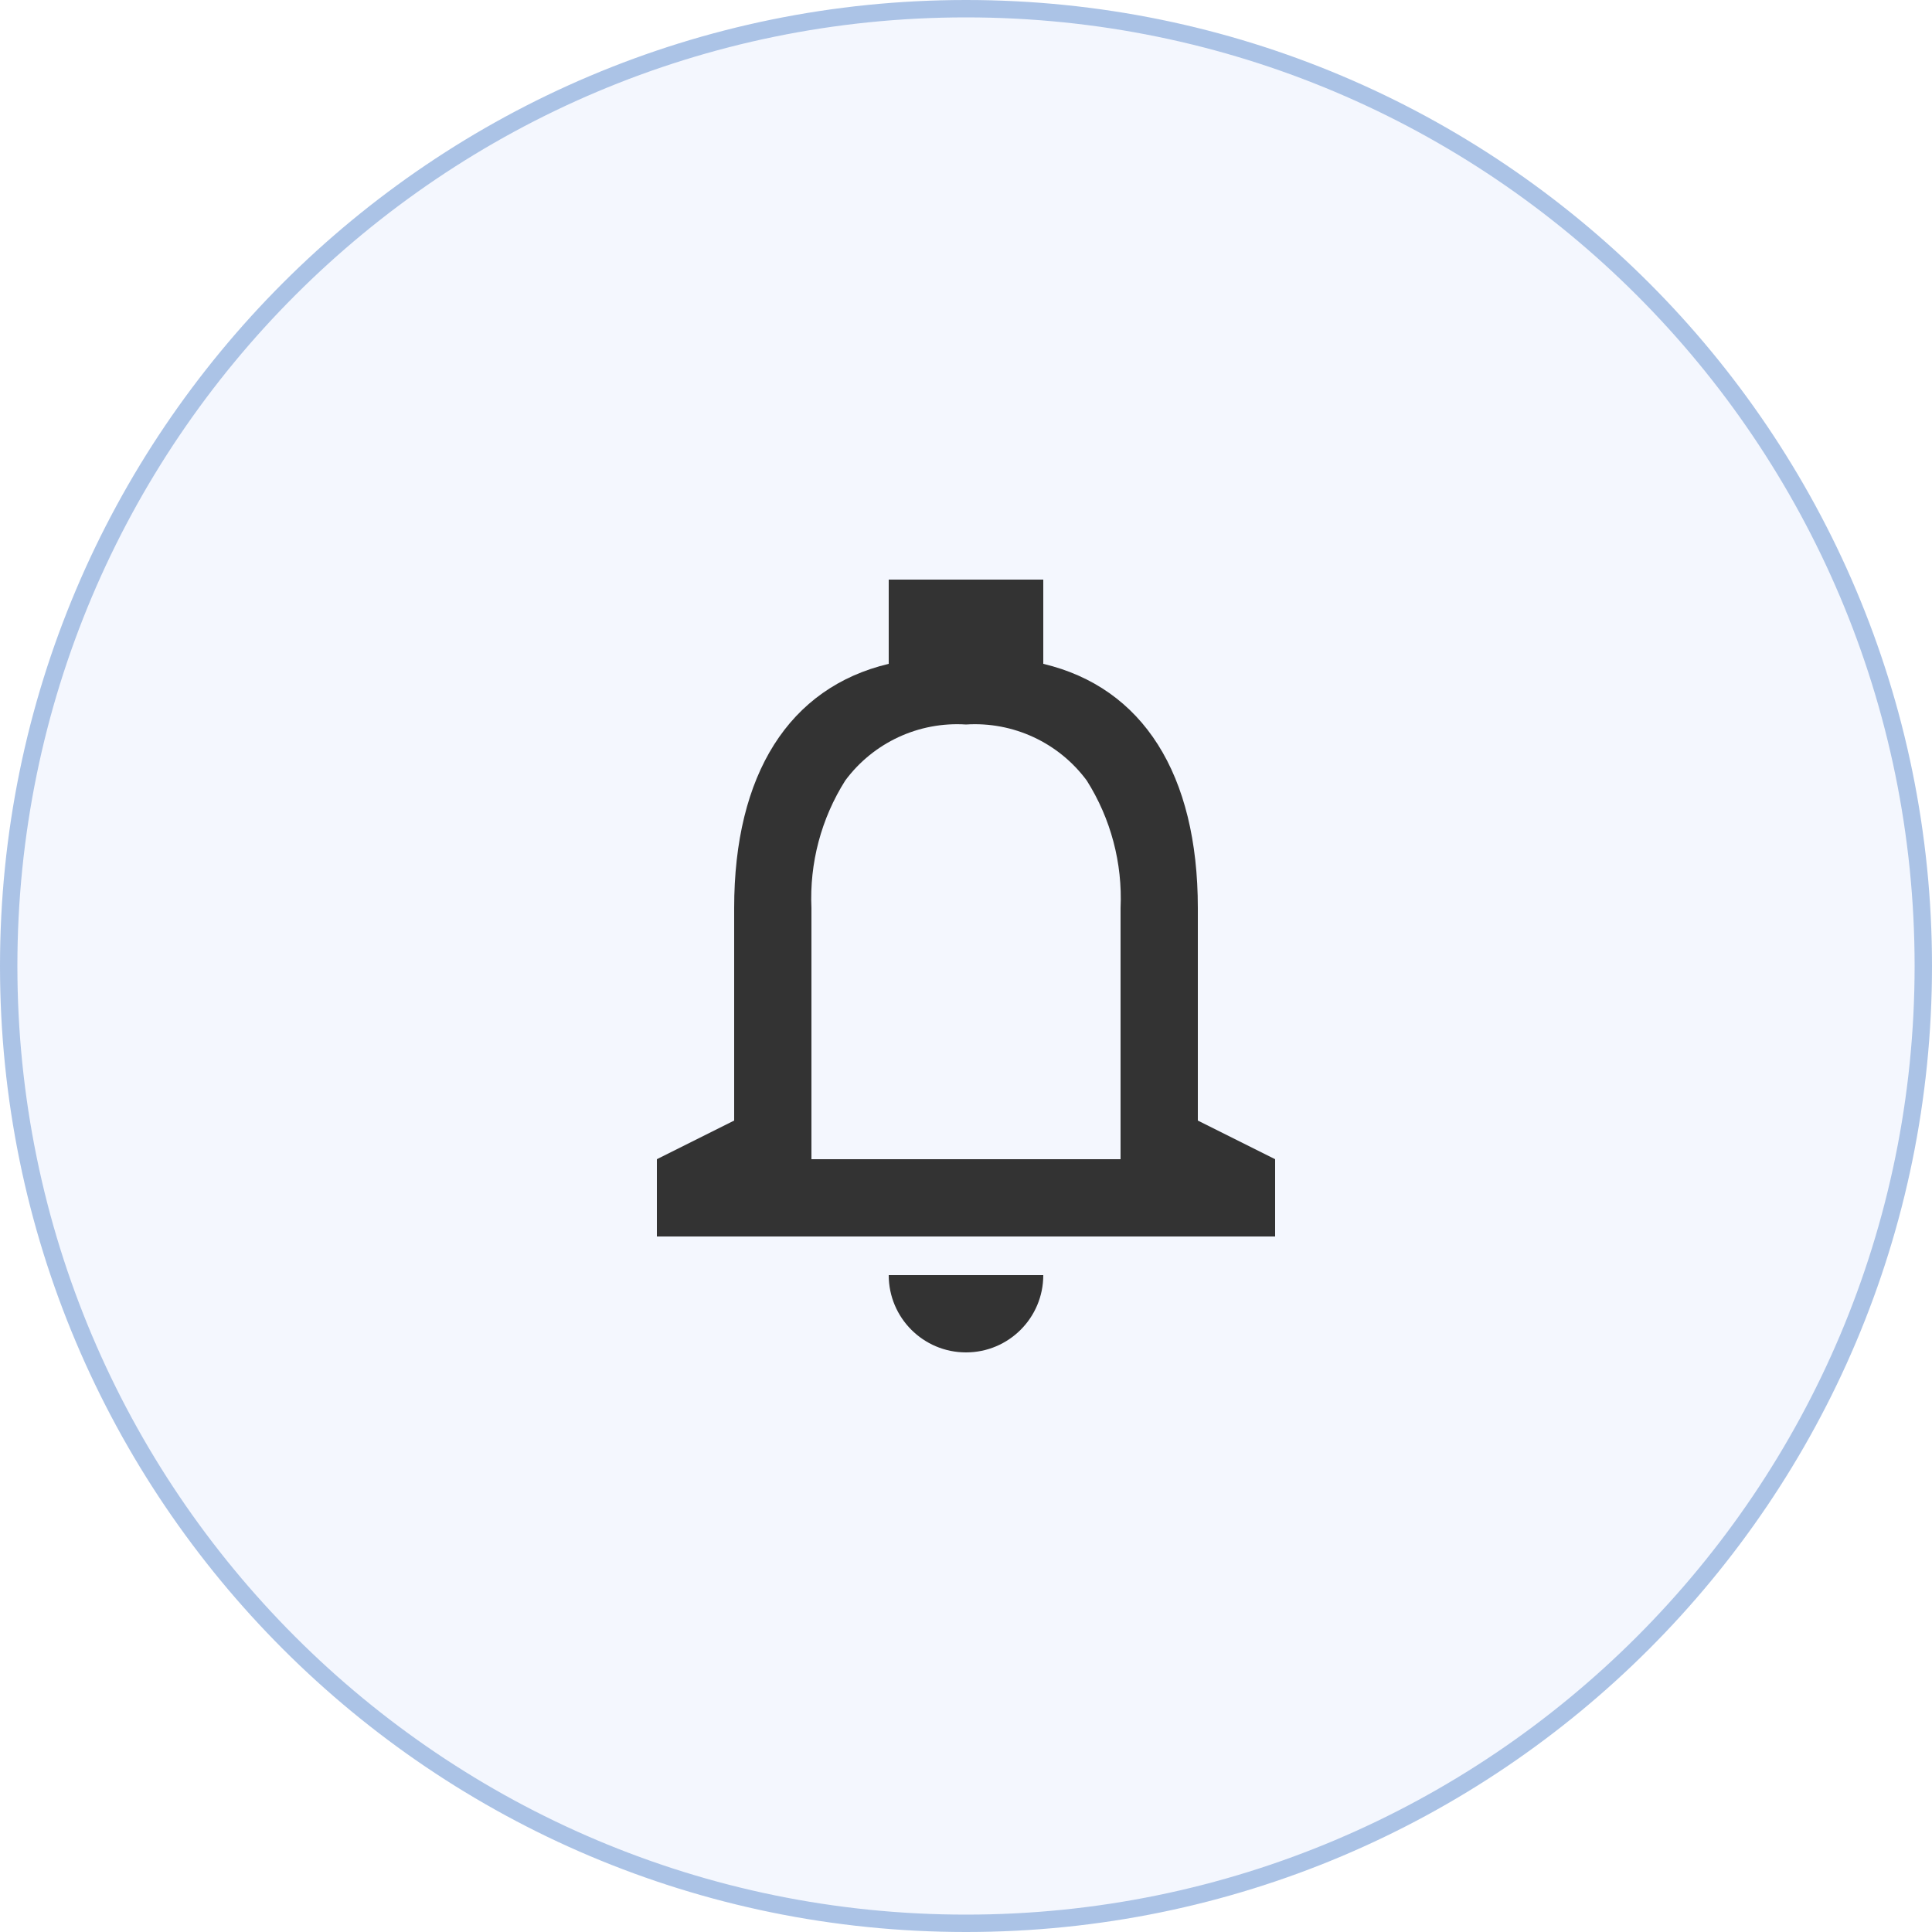
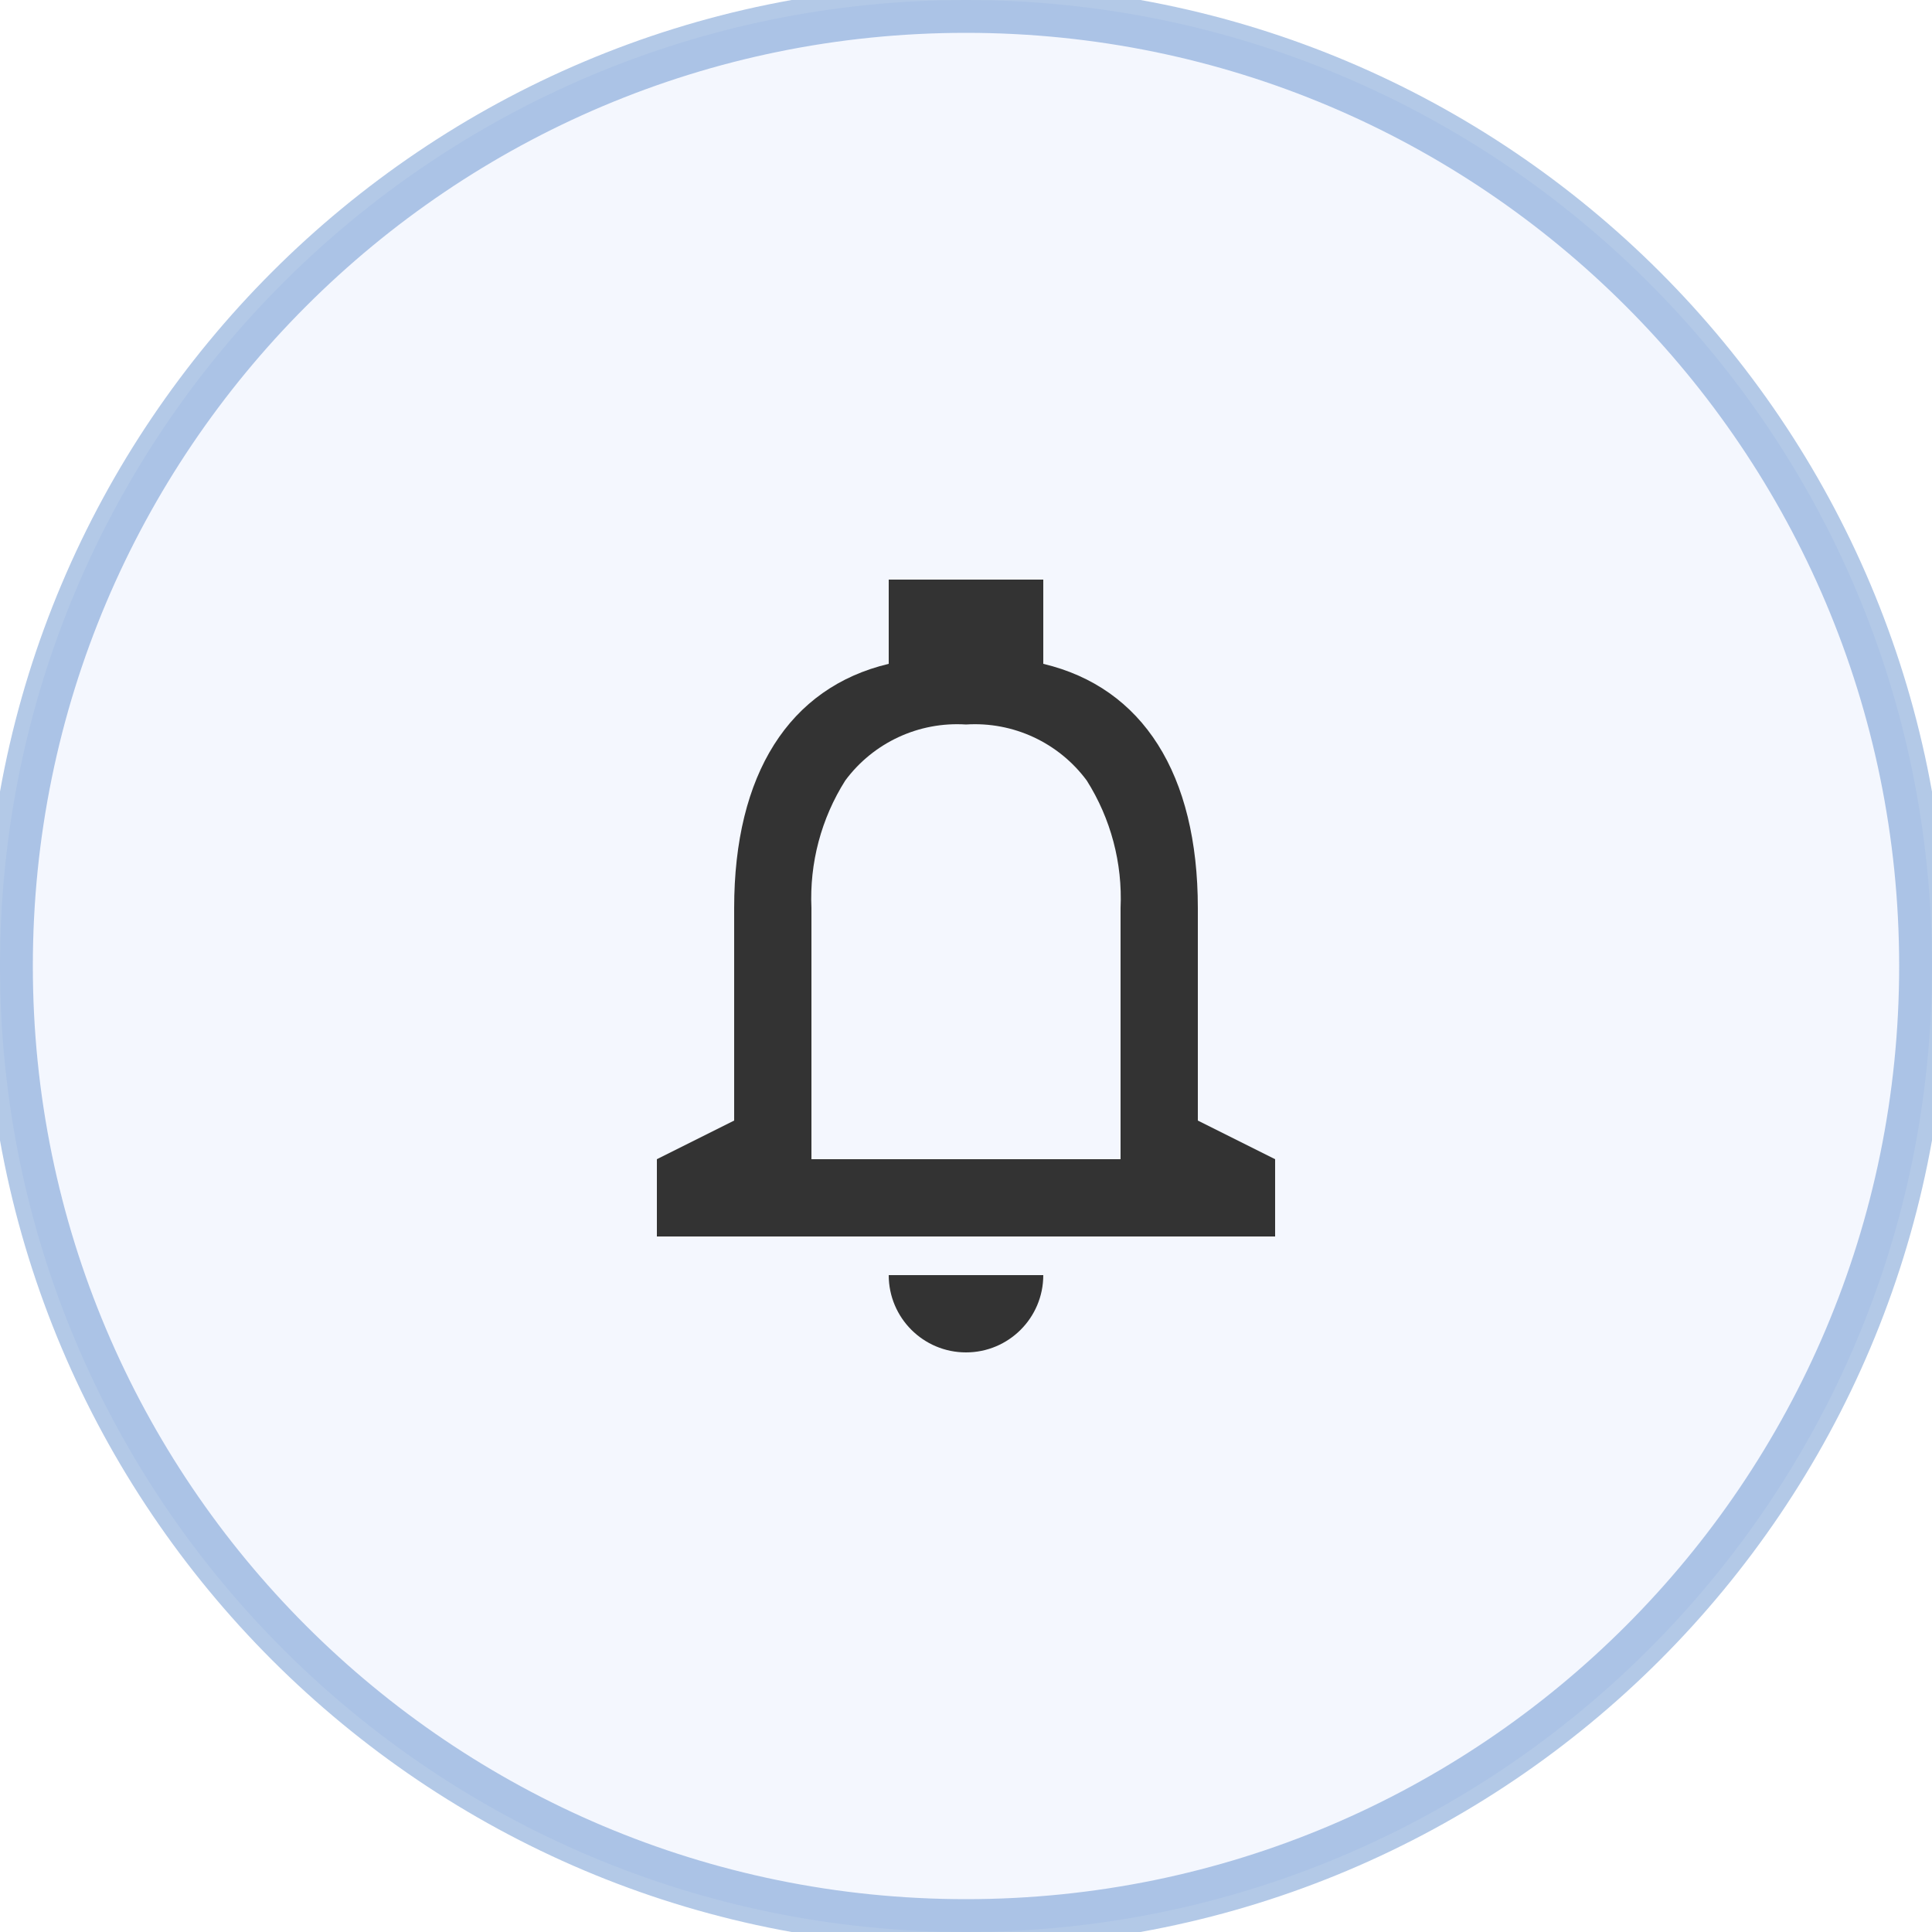
<svg xmlns="http://www.w3.org/2000/svg" width="40" height="40" viewBox="0 0 40 40" fill="none">
  <rect y="5.72205e-06" width="40" height="40" rx="20" fill="#F4F7FE" />
-   <rect x="0.18" y="0.18" width="39.64" height="39.64" rx="19.82" stroke="#004AAD" stroke-opacity="0.3" stroke-width="0.36" />
+   <rect x="0.18" y="0.18" width="39.64" height="39.64" rx="19.82" stroke="#004AAD" stroke-opacity="0.3" strokeWidth="0.36" />
  <path d="M20 28C19.116 28 18.4 27.284 18.4 26.4H21.6C21.6 27.284 20.884 28 20 28ZM26.4 25.6H13.6V24L15.2 23.2V18.8C15.2 16.03 16.337 14.234 18.4 13.744V12H21.6V13.744C23.663 14.234 24.8 16.029 24.8 18.8V23.2L26.4 24V25.6ZM20 15C19.024 14.937 18.082 15.374 17.5 16.16C17.002 16.948 16.758 17.869 16.8 18.8V24H23.2V18.8C23.242 17.869 22.998 16.948 22.5 16.16C21.918 15.374 20.976 14.937 20 15Z" fill="#333333" />
</svg>
